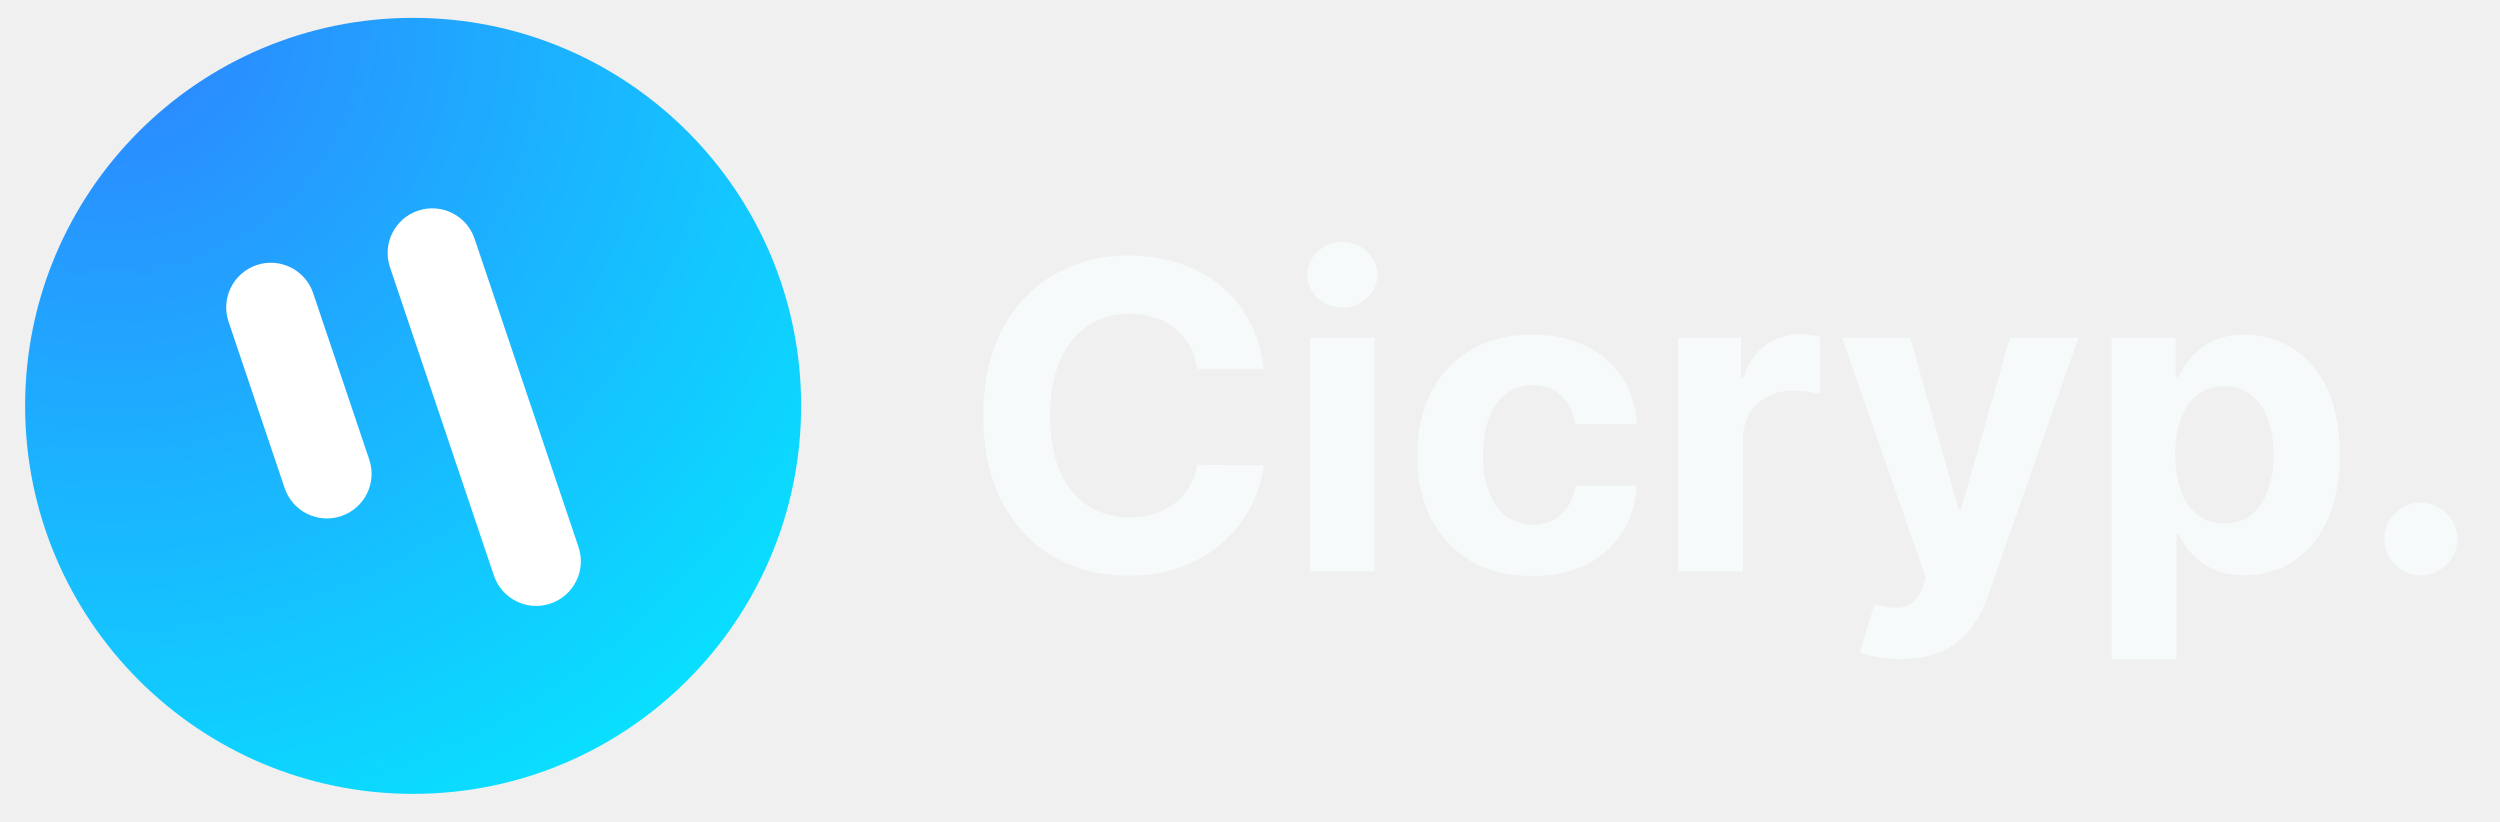
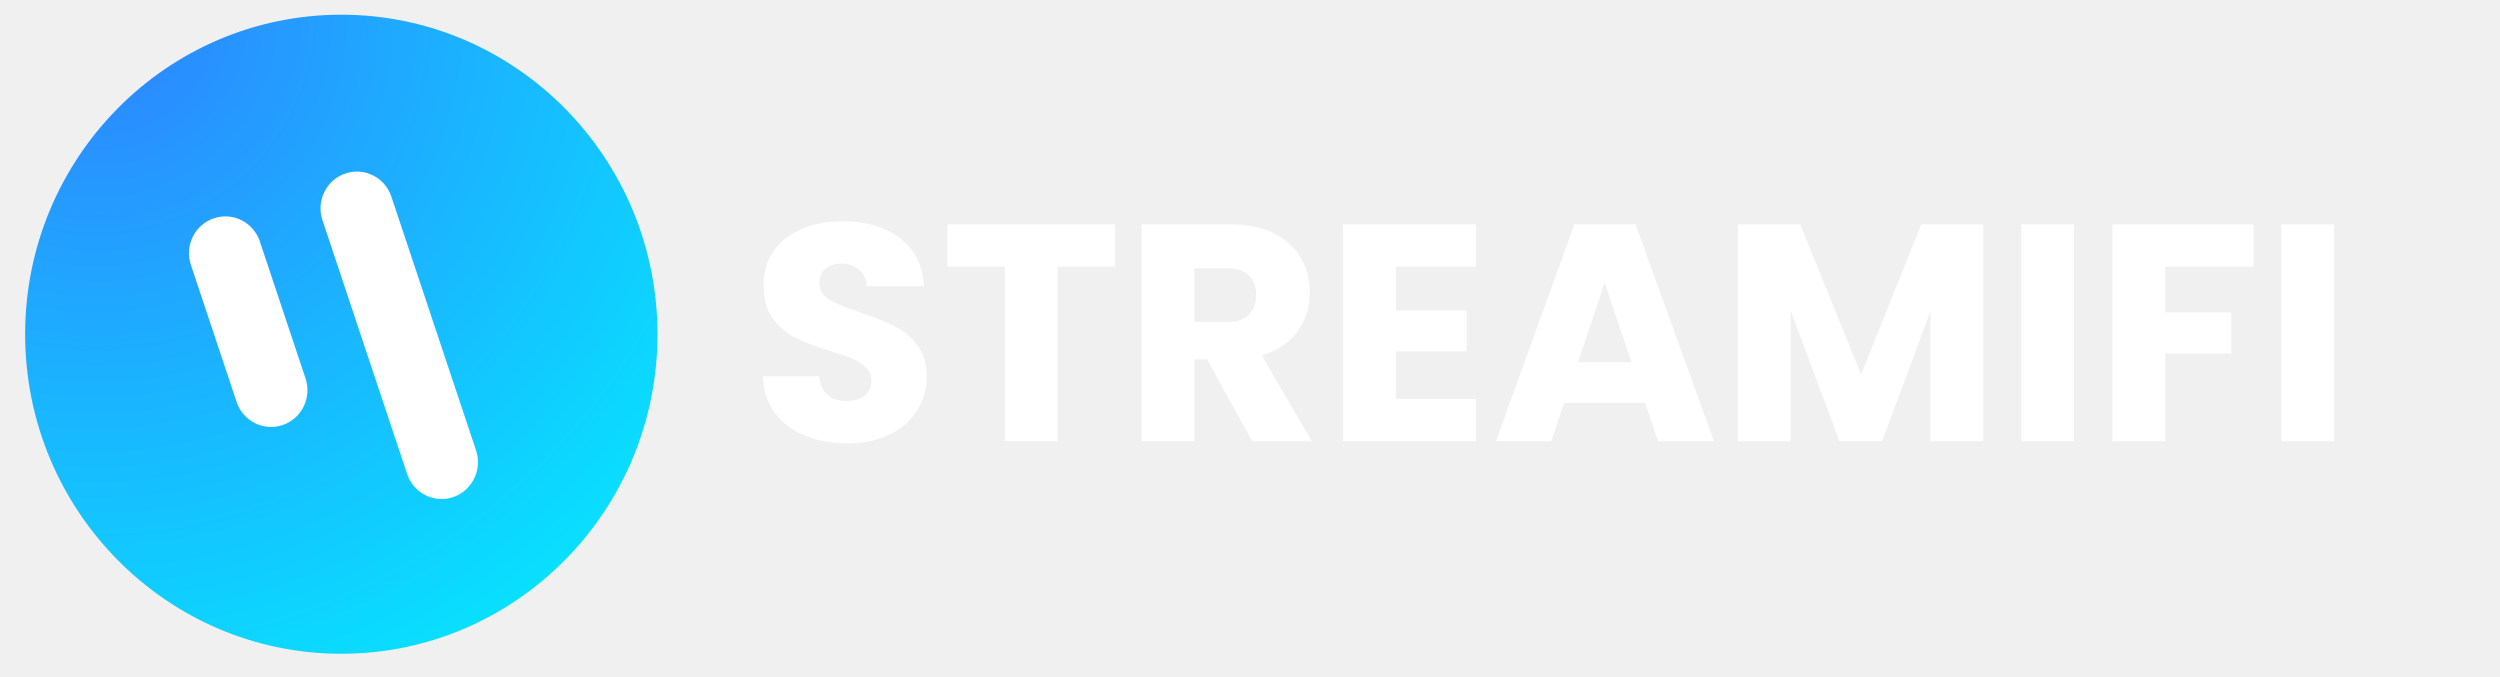
- <svg xmlns="http://www.w3.org/2000/svg" width="140" height="46" viewBox="0 0 140 46" fill="none">
-   <g clip-path="url(#clip0_1_1634)">
-     <path d="M44.864 22.728C44.864 34.722 35.13 44.457 23.136 44.457C11.142 44.457 1.407 34.722 1.407 22.728C1.407 10.734 11.142 1 23.136 1C35.13 1 44.864 10.734 44.864 22.728Z" fill="url(#paint0_radial_1_1634)" />
-     <rect x="21.04" y="12.597" width="5" height="23.219" rx="2.5" transform="rotate(-18.6278 21.0398 12.5972)" fill="white" />
-     <rect x="12" y="15.644" width="5" height="14.834" rx="2.5" transform="rotate(-18.6278 12 15.6443)" fill="white" />
-     <path d="M70.773 20.656H67.04C66.972 20.173 66.833 19.744 66.623 19.369C66.412 18.989 66.142 18.665 65.813 18.398C65.483 18.131 65.103 17.926 64.671 17.784C64.245 17.642 63.782 17.571 63.282 17.571C62.378 17.571 61.591 17.796 60.921 18.244C60.25 18.688 59.73 19.335 59.361 20.188C58.992 21.034 58.807 22.062 58.807 23.273C58.807 24.517 58.992 25.562 59.361 26.409C59.736 27.256 60.259 27.895 60.929 28.327C61.6 28.759 62.375 28.974 63.256 28.974C63.75 28.974 64.208 28.909 64.628 28.778C65.054 28.648 65.432 28.457 65.762 28.207C66.091 27.952 66.364 27.642 66.58 27.278C66.802 26.915 66.955 26.5 67.04 26.034L70.773 26.051C70.677 26.852 70.435 27.625 70.049 28.369C69.668 29.108 69.154 29.77 68.506 30.355C67.864 30.935 67.097 31.395 66.205 31.736C65.319 32.071 64.316 32.239 63.196 32.239C61.64 32.239 60.248 31.886 59.02 31.182C57.799 30.477 56.833 29.457 56.123 28.122C55.418 26.787 55.066 25.171 55.066 23.273C55.066 21.369 55.424 19.75 56.14 18.415C56.855 17.079 57.827 16.062 59.054 15.364C60.282 14.659 61.662 14.307 63.196 14.307C64.208 14.307 65.145 14.449 66.009 14.733C66.878 15.017 67.648 15.432 68.319 15.977C68.989 16.517 69.534 17.179 69.955 17.963C70.381 18.747 70.654 19.645 70.773 20.656ZM73.351 32V18.909H76.982V32H73.351ZM75.175 17.222C74.635 17.222 74.172 17.043 73.786 16.685C73.405 16.321 73.215 15.886 73.215 15.381C73.215 14.881 73.405 14.452 73.786 14.094C74.172 13.73 74.635 13.548 75.175 13.548C75.715 13.548 76.175 13.73 76.556 14.094C76.942 14.452 77.135 14.881 77.135 15.381C77.135 15.886 76.942 16.321 76.556 16.685C76.175 17.043 75.715 17.222 75.175 17.222ZM85.805 32.256C84.464 32.256 83.311 31.972 82.345 31.403C81.385 30.829 80.646 30.034 80.129 29.017C79.618 28 79.362 26.829 79.362 25.506C79.362 24.165 79.62 22.989 80.137 21.977C80.66 20.96 81.402 20.168 82.362 19.599C83.322 19.026 84.464 18.739 85.788 18.739C86.93 18.739 87.93 18.946 88.788 19.361C89.646 19.776 90.325 20.358 90.825 21.108C91.325 21.858 91.6 22.739 91.652 23.75H88.225C88.129 23.097 87.873 22.571 87.459 22.173C87.049 21.77 86.512 21.568 85.848 21.568C85.285 21.568 84.794 21.722 84.373 22.028C83.959 22.329 83.635 22.77 83.402 23.349C83.169 23.929 83.052 24.631 83.052 25.454C83.052 26.29 83.166 27 83.393 27.585C83.626 28.171 83.953 28.616 84.373 28.923C84.794 29.23 85.285 29.384 85.848 29.384C86.262 29.384 86.635 29.298 86.964 29.128C87.299 28.957 87.575 28.71 87.791 28.386C88.012 28.057 88.157 27.662 88.225 27.202H91.652C91.595 28.202 91.322 29.082 90.834 29.844C90.35 30.599 89.683 31.19 88.831 31.616C87.978 32.043 86.97 32.256 85.805 32.256ZM93.976 32V18.909H97.496V21.193H97.632C97.871 20.381 98.272 19.767 98.834 19.352C99.397 18.932 100.044 18.722 100.777 18.722C100.959 18.722 101.155 18.733 101.365 18.756C101.576 18.778 101.76 18.81 101.919 18.849V22.071C101.749 22.02 101.513 21.974 101.212 21.935C100.911 21.895 100.635 21.875 100.385 21.875C99.851 21.875 99.374 21.991 98.954 22.224C98.539 22.452 98.209 22.77 97.965 23.179C97.726 23.588 97.607 24.06 97.607 24.594V32H93.976ZM106.436 36.909C105.976 36.909 105.544 36.872 105.141 36.798C104.743 36.73 104.414 36.642 104.152 36.534L104.971 33.824C105.397 33.955 105.78 34.026 106.121 34.037C106.468 34.048 106.766 33.969 107.016 33.798C107.272 33.628 107.479 33.338 107.638 32.929L107.851 32.375L103.155 18.909H106.973L109.684 28.523H109.82L112.556 18.909H116.4L111.311 33.415C111.067 34.119 110.735 34.733 110.314 35.256C109.9 35.784 109.374 36.19 108.738 36.474C108.101 36.764 107.334 36.909 106.436 36.909ZM118.257 36.909V18.909H121.837V21.108H121.999C122.158 20.756 122.388 20.398 122.689 20.034C122.996 19.665 123.394 19.358 123.882 19.114C124.377 18.864 124.99 18.739 125.723 18.739C126.678 18.739 127.559 18.989 128.365 19.489C129.172 19.983 129.817 20.73 130.3 21.73C130.783 22.724 131.025 23.972 131.025 25.472C131.025 26.932 130.789 28.165 130.317 29.171C129.851 30.171 129.215 30.929 128.408 31.446C127.607 31.957 126.709 32.213 125.715 32.213C125.01 32.213 124.411 32.097 123.917 31.864C123.428 31.631 123.027 31.338 122.715 30.986C122.402 30.628 122.164 30.267 121.999 29.903H121.888V36.909H118.257ZM121.811 25.454C121.811 26.233 121.919 26.912 122.135 27.491C122.351 28.071 122.664 28.523 123.073 28.847C123.482 29.165 123.979 29.324 124.564 29.324C125.155 29.324 125.655 29.162 126.064 28.838C126.473 28.509 126.783 28.054 126.993 27.474C127.209 26.889 127.317 26.216 127.317 25.454C127.317 24.699 127.212 24.034 127.002 23.46C126.792 22.886 126.482 22.438 126.073 22.114C125.664 21.79 125.161 21.628 124.564 21.628C123.973 21.628 123.473 21.784 123.064 22.097C122.661 22.409 122.351 22.852 122.135 23.426C121.919 24 121.811 24.676 121.811 25.454ZM135.567 32.222C135.005 32.222 134.522 32.023 134.118 31.625C133.721 31.222 133.522 30.739 133.522 30.176C133.522 29.619 133.721 29.142 134.118 28.744C134.522 28.347 135.005 28.148 135.567 28.148C136.113 28.148 136.59 28.347 136.999 28.744C137.408 29.142 137.613 29.619 137.613 30.176C137.613 30.551 137.516 30.895 137.323 31.207C137.135 31.514 136.888 31.761 136.581 31.949C136.275 32.131 135.936 32.222 135.567 32.222Z" fill="#F7FAFA" />
+ <svg xmlns="http://www.w3.org/2000/svg" width="170" height="46" viewBox="0 0 170 46" fill="none">
+   <g clip-path="url(#clip0_0_1)">
+     <path d="M44.709 22.728C44.709 34.722 35.077 44.457 23.209 44.457C11.341 44.457 1.709 34.722 1.709 22.728C1.709 10.734 11.341 1 23.209 1C35.077 1 44.709 10.734 44.709 22.728Z" fill="url(#paint0_radial_0_1)" />
+     <path d="M26.613 13.369C26.177 12.061 24.774 11.358 23.479 11.799C22.184 12.24 21.489 13.658 21.925 14.966L27.683 32.23C28.12 33.539 29.523 34.242 30.818 33.801C32.112 33.36 32.808 31.942 32.372 30.633L26.613 13.369Z" fill="white" />
+     <path d="M17.669 16.416C17.232 15.108 15.829 14.405 14.534 14.846C13.24 15.287 12.544 16.705 12.98 18.013L16.088 27.332C16.525 28.64 17.928 29.344 19.223 28.903C20.517 28.462 21.213 27.043 20.777 25.735L17.669 16.416Z" fill="white" />
+     <path d="M57.636 30.147C56.558 30.147 55.592 29.972 54.738 29.622C53.884 29.272 53.198 28.754 52.68 28.068C52.176 27.382 51.91 26.556 51.882 25.59H55.704C55.76 26.136 55.949 26.556 56.271 26.85C56.593 27.13 57.013 27.27 57.531 27.27C58.063 27.27 58.483 27.151 58.791 26.913C59.099 26.661 59.253 26.318 59.253 25.884C59.253 25.52 59.127 25.219 58.875 24.981C58.637 24.743 58.336 24.547 57.972 24.393C57.622 24.239 57.118 24.064 56.46 23.868C55.508 23.574 54.731 23.28 54.129 22.986C53.527 22.692 53.009 22.258 52.575 21.684C52.141 21.11 51.924 20.361 51.924 19.437C51.924 18.065 52.421 16.994 53.415 16.224C54.409 15.44 55.704 15.048 57.3 15.048C58.924 15.048 60.233 15.44 61.227 16.224C62.221 16.994 62.753 18.072 62.823 19.458H58.938C58.91 18.982 58.735 18.611 58.413 18.345C58.091 18.065 57.678 17.925 57.174 17.925C56.74 17.925 56.39 18.044 56.124 18.282C55.858 18.506 55.725 18.835 55.725 19.269C55.725 19.745 55.949 20.116 56.397 20.382C56.845 20.648 57.545 20.935 58.497 21.243C59.449 21.565 60.219 21.873 60.807 22.167C61.409 22.461 61.927 22.888 62.361 23.448C62.795 24.008 63.012 24.729 63.012 25.611C63.012 26.451 62.795 27.214 62.361 27.9C61.941 28.586 61.325 29.132 60.513 29.538C59.701 29.944 58.742 30.147 57.636 30.147ZM75.827 15.258V18.135H71.921V30H68.33V18.135H64.424V15.258H75.827ZM85.147 30L82.081 24.435H81.22V30H77.629V15.258H83.656C84.818 15.258 85.805 15.461 86.617 15.867C87.443 16.273 88.059 16.833 88.465 17.547C88.871 18.247 89.074 19.031 89.074 19.899C89.074 20.879 88.794 21.754 88.234 22.524C87.688 23.294 86.876 23.84 85.798 24.162L89.2 30H85.147ZM81.22 21.894H83.446C84.104 21.894 84.594 21.733 84.916 21.411C85.252 21.089 85.42 20.634 85.42 20.046C85.42 19.486 85.252 19.045 84.916 18.723C84.594 18.401 84.104 18.24 83.446 18.24H81.22V21.894ZM94.919 18.135V21.117H99.728V23.889H94.919V27.123H100.358V30H91.328V15.258H100.358V18.135H94.919ZM111.867 27.396H106.365L105.483 30H101.724L107.058 15.258H111.216L116.55 30H112.749L111.867 27.396ZM110.943 24.624L109.116 19.227L107.31 24.624H110.943ZM134.868 15.258V30H131.277V21.159L127.98 30H125.082L121.764 21.138V30H118.173V15.258H122.415L126.552 25.464L130.647 15.258H134.868ZM141.041 15.258V30H137.45V15.258H141.041ZM153.241 15.258V18.135H147.235V21.243H151.729V24.036H147.235V30H143.644V15.258H153.241ZM158.719 15.258V30H155.128V15.258H158.719Z" fill="white" />
  </g>
  <defs>
-     <radialGradient id="paint0_radial_1_1634" cx="0" cy="0" r="1" gradientUnits="userSpaceOnUse" gradientTransform="translate(6.3876 0.982614) rotate(48.4946) scale(58.0746)">
+     <radialGradient id="paint0_radial_0_1" cx="0" cy="0" r="1" gradientUnits="userSpaceOnUse" gradientTransform="translate(6.63685 0.982614) rotate(48.7949) scale(57.8073 57.7298)">
      <stop stop-color="#2F82FF" />
      <stop offset="1" stop-color="#02F0FF" />
    </radialGradient>
-     <clipPath id="clip0_1_1634">
-       <rect width="139" height="46" fill="white" transform="translate(0.5)" />
+     <clipPath id="clip0_0_1">
+       <rect width="170" height="46" fill="white" />
    </clipPath>
  </defs>
</svg>
